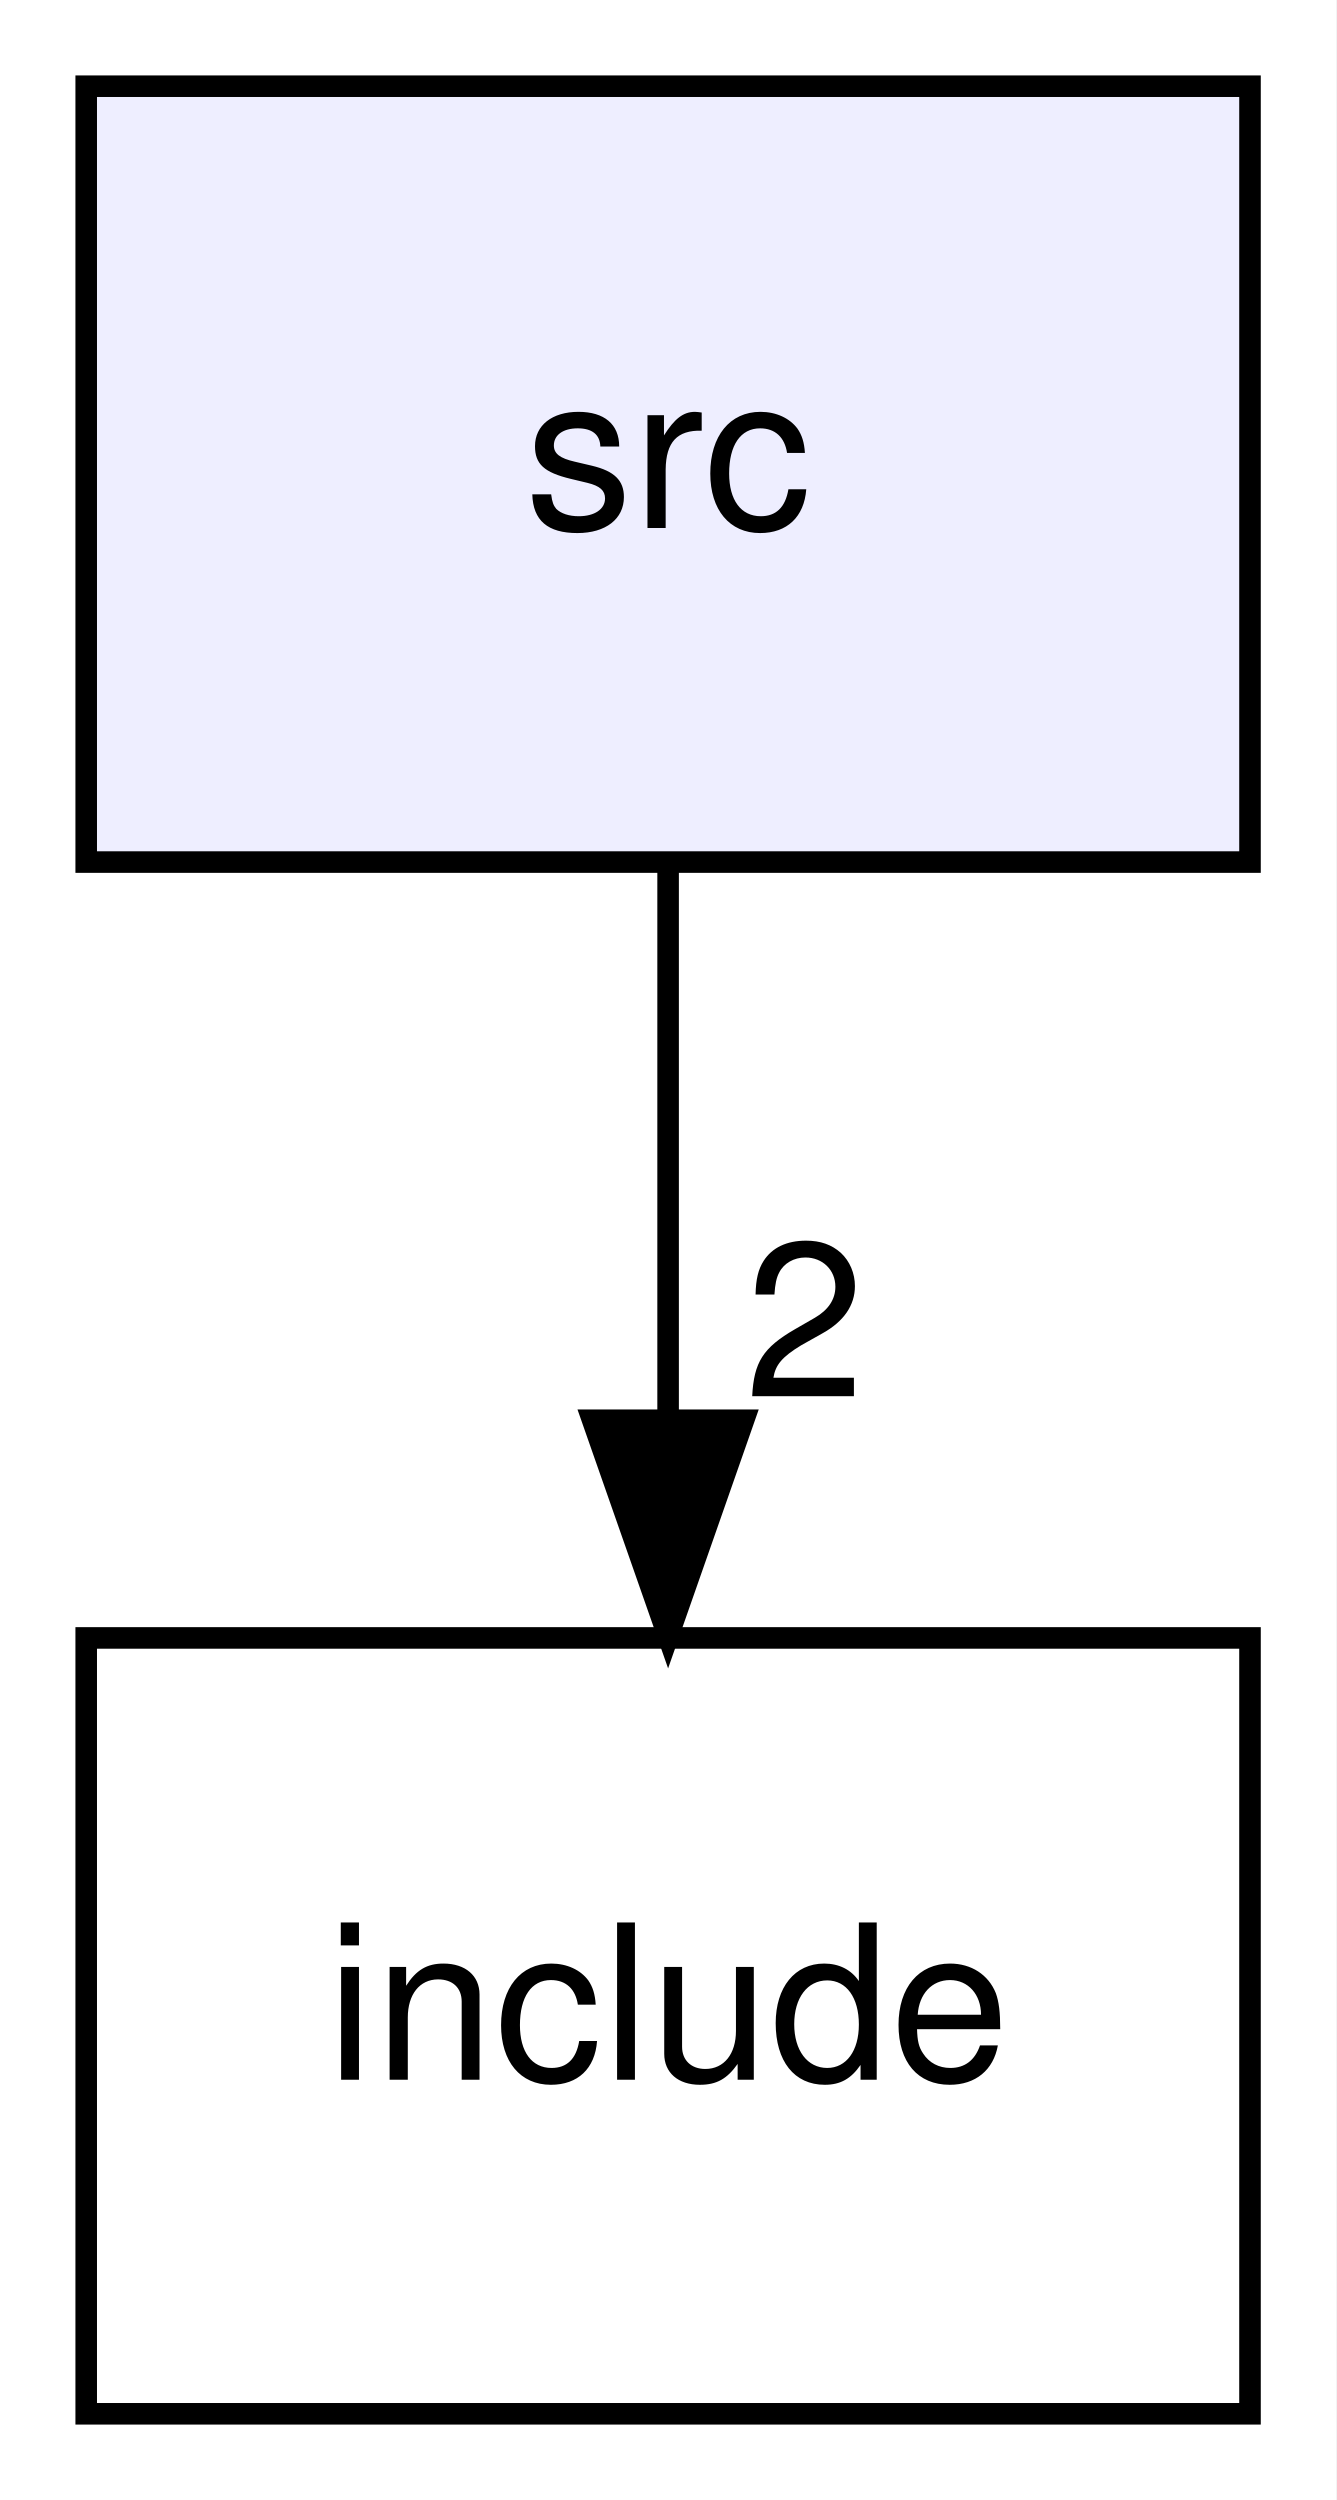
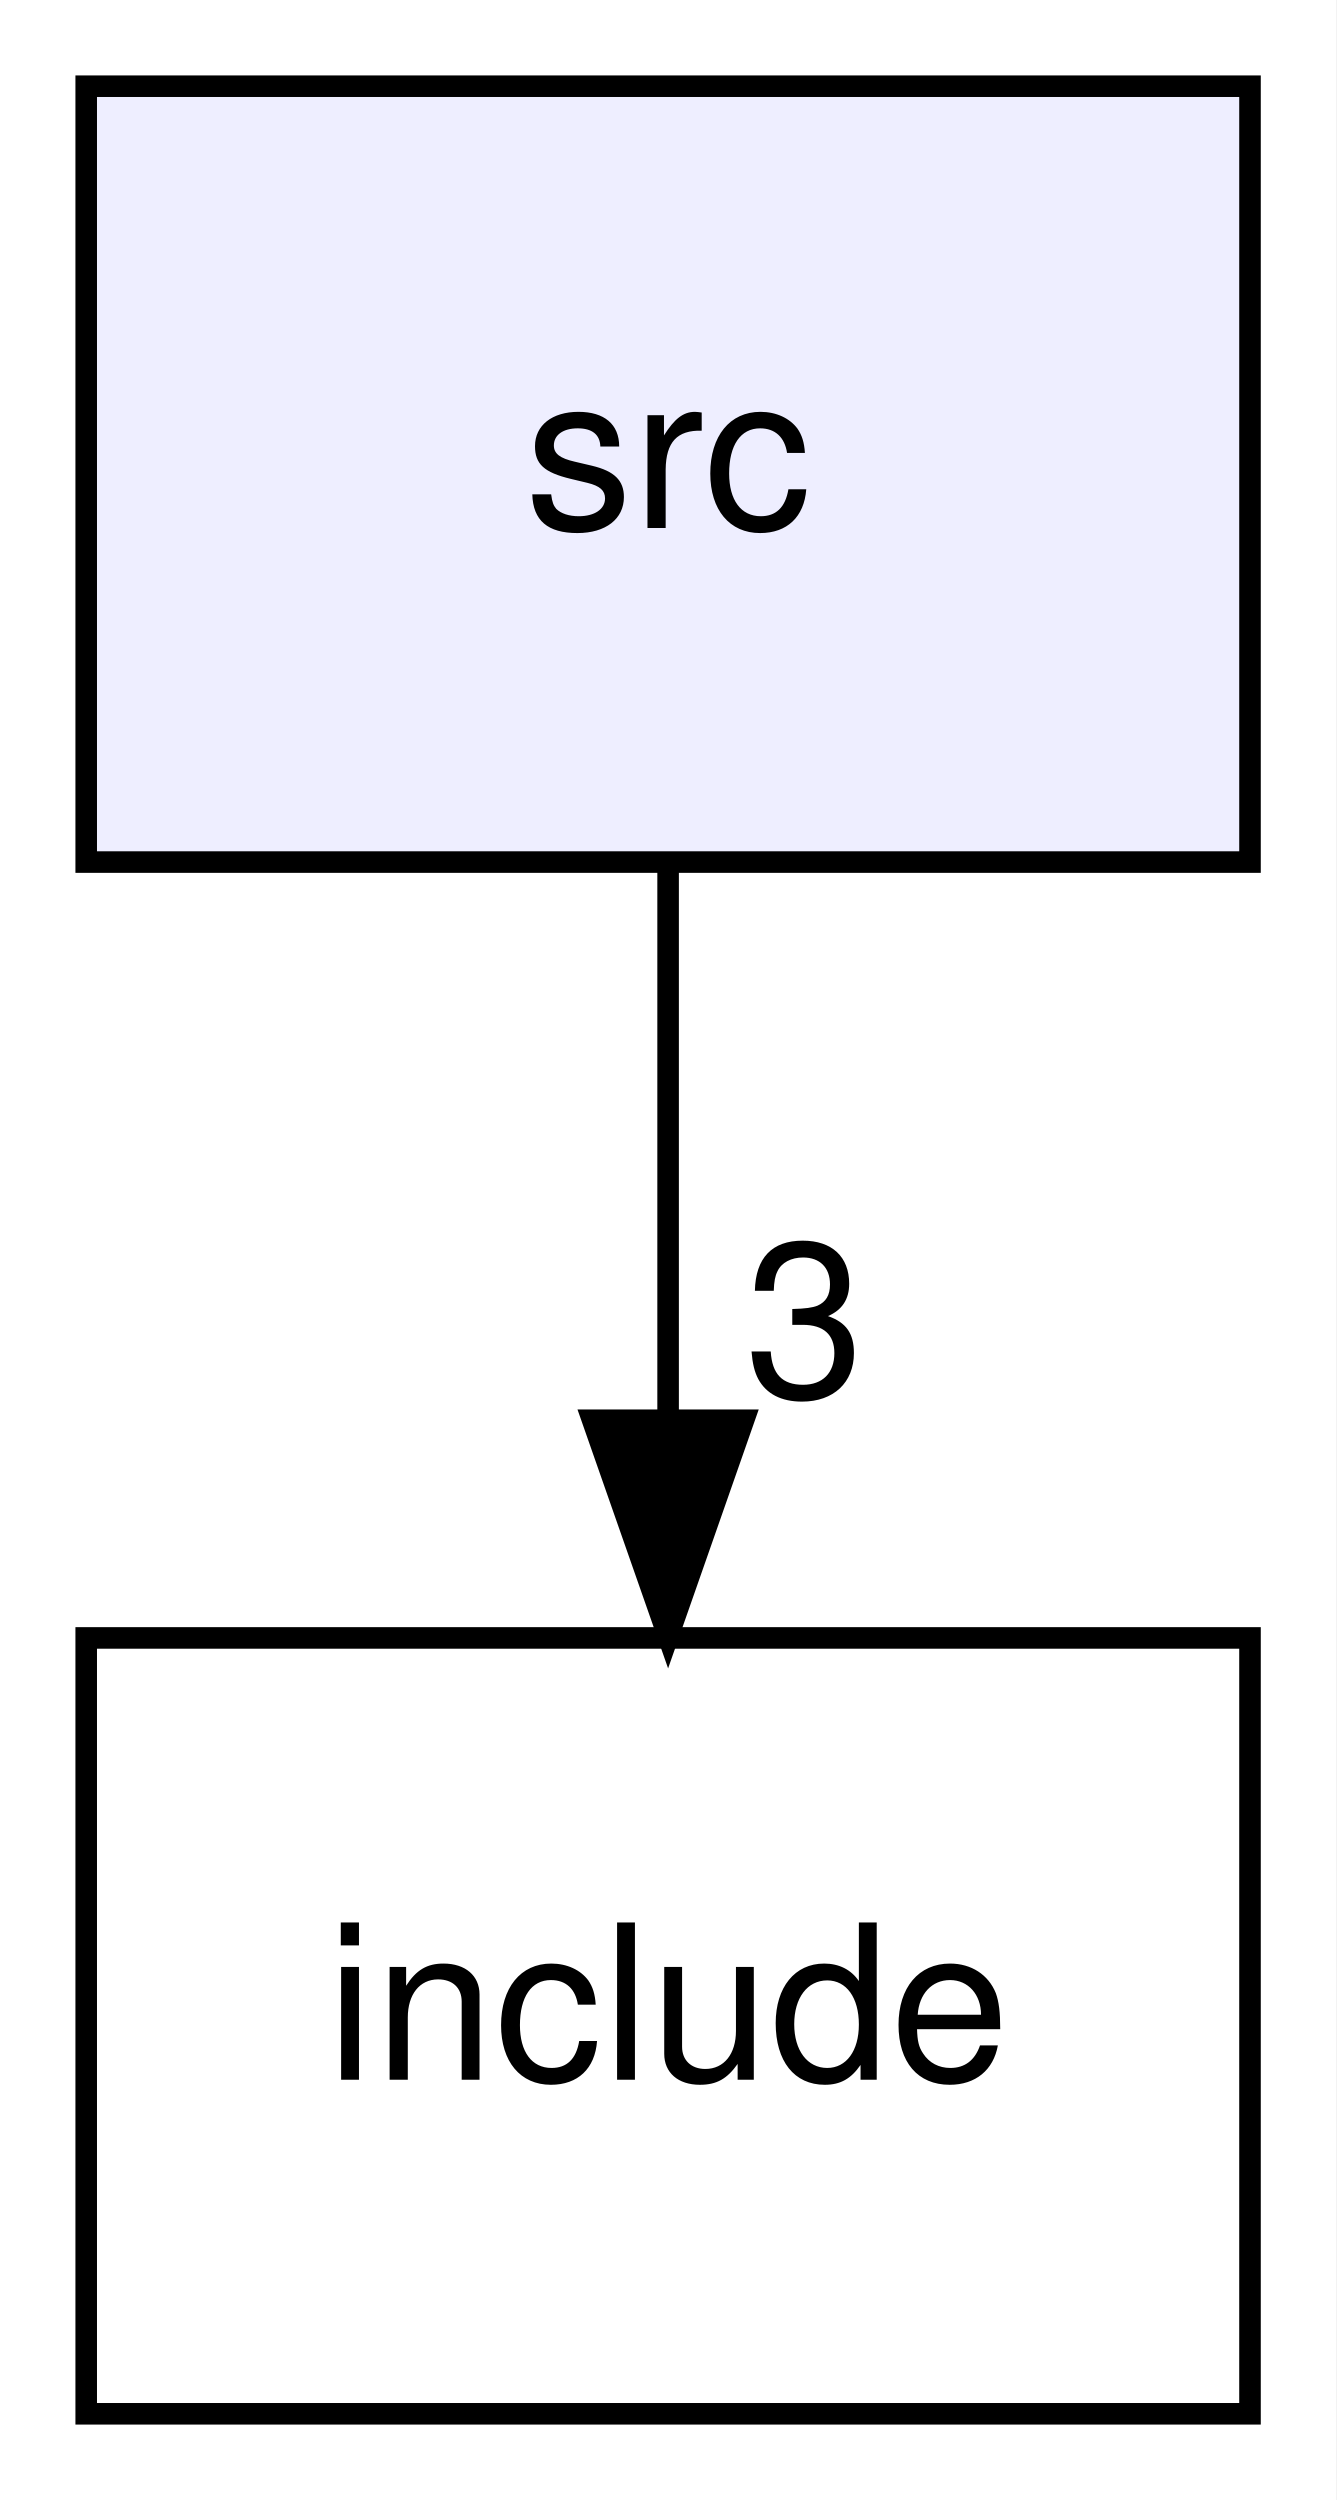
<svg xmlns="http://www.w3.org/2000/svg" xmlns:xlink="http://www.w3.org/1999/xlink" width="62pt" height="116pt" viewBox="0.00 0.00 62.00 116.00">
  <g id="graph0" class="graph" transform="scale(1 1) rotate(0) translate(4 112)">
    <polygon fill="white" stroke="transparent" points="-4,4 -4,-112 58,-112 58,4 -4,4" />
    <g id="node1" class="node">
      <g id="a_node1">
        <a xlink:href="dir_68267d1309a1af8e8297ef4c3efbcdba.html" target="_top" xlink:title="src">
          <polygon fill="#eeeeff" stroke="black" points="54,-108 0,-108 0,-72 54,-72 54,-108" />
          <text text-anchor="middle" x="27" y="-87.5" font-family="Helvetica,sans-Serif" font-size="10.00">src</text>
        </a>
      </g>
    </g>
    <g id="node2" class="node">
      <g id="a_node2">
        <a xlink:href="dir_d44c64559bbebec7f509842c48db8b23.html" target="_top" xlink:title="include">
          <polygon fill="none" stroke="black" points="54,-36 0,-36 0,0 54,0 54,-36" />
          <text text-anchor="middle" x="27" y="-15.5" font-family="Helvetica,sans-Serif" font-size="10.00">include</text>
        </a>
      </g>
    </g>
    <g id="edge1" class="edge">
      <path fill="none" stroke="black" d="M27,-71.7C27,-63.98 27,-54.71 27,-46.11" />
      <polygon fill="black" stroke="black" points="30.5,-46.1 27,-36.1 23.5,-46.1 30.5,-46.1" />
      <g id="a_edge1-headlabel">
-         <a xlink:href="dir_000001_000000.html" target="_top" xlink:title="2">
-           <text text-anchor="middle" x="33.34" y="-47.2" font-family="Helvetica,sans-Serif" font-size="10.00">2</text>
+         <a xlink:href="dir_000001_000000.html" target="_top" xlink:title="3">
+           <text text-anchor="middle" x="33.34" y="-47.2" font-family="Helvetica,sans-Serif" font-size="10.00">3</text>
        </a>
      </g>
    </g>
  </g>
</svg>
